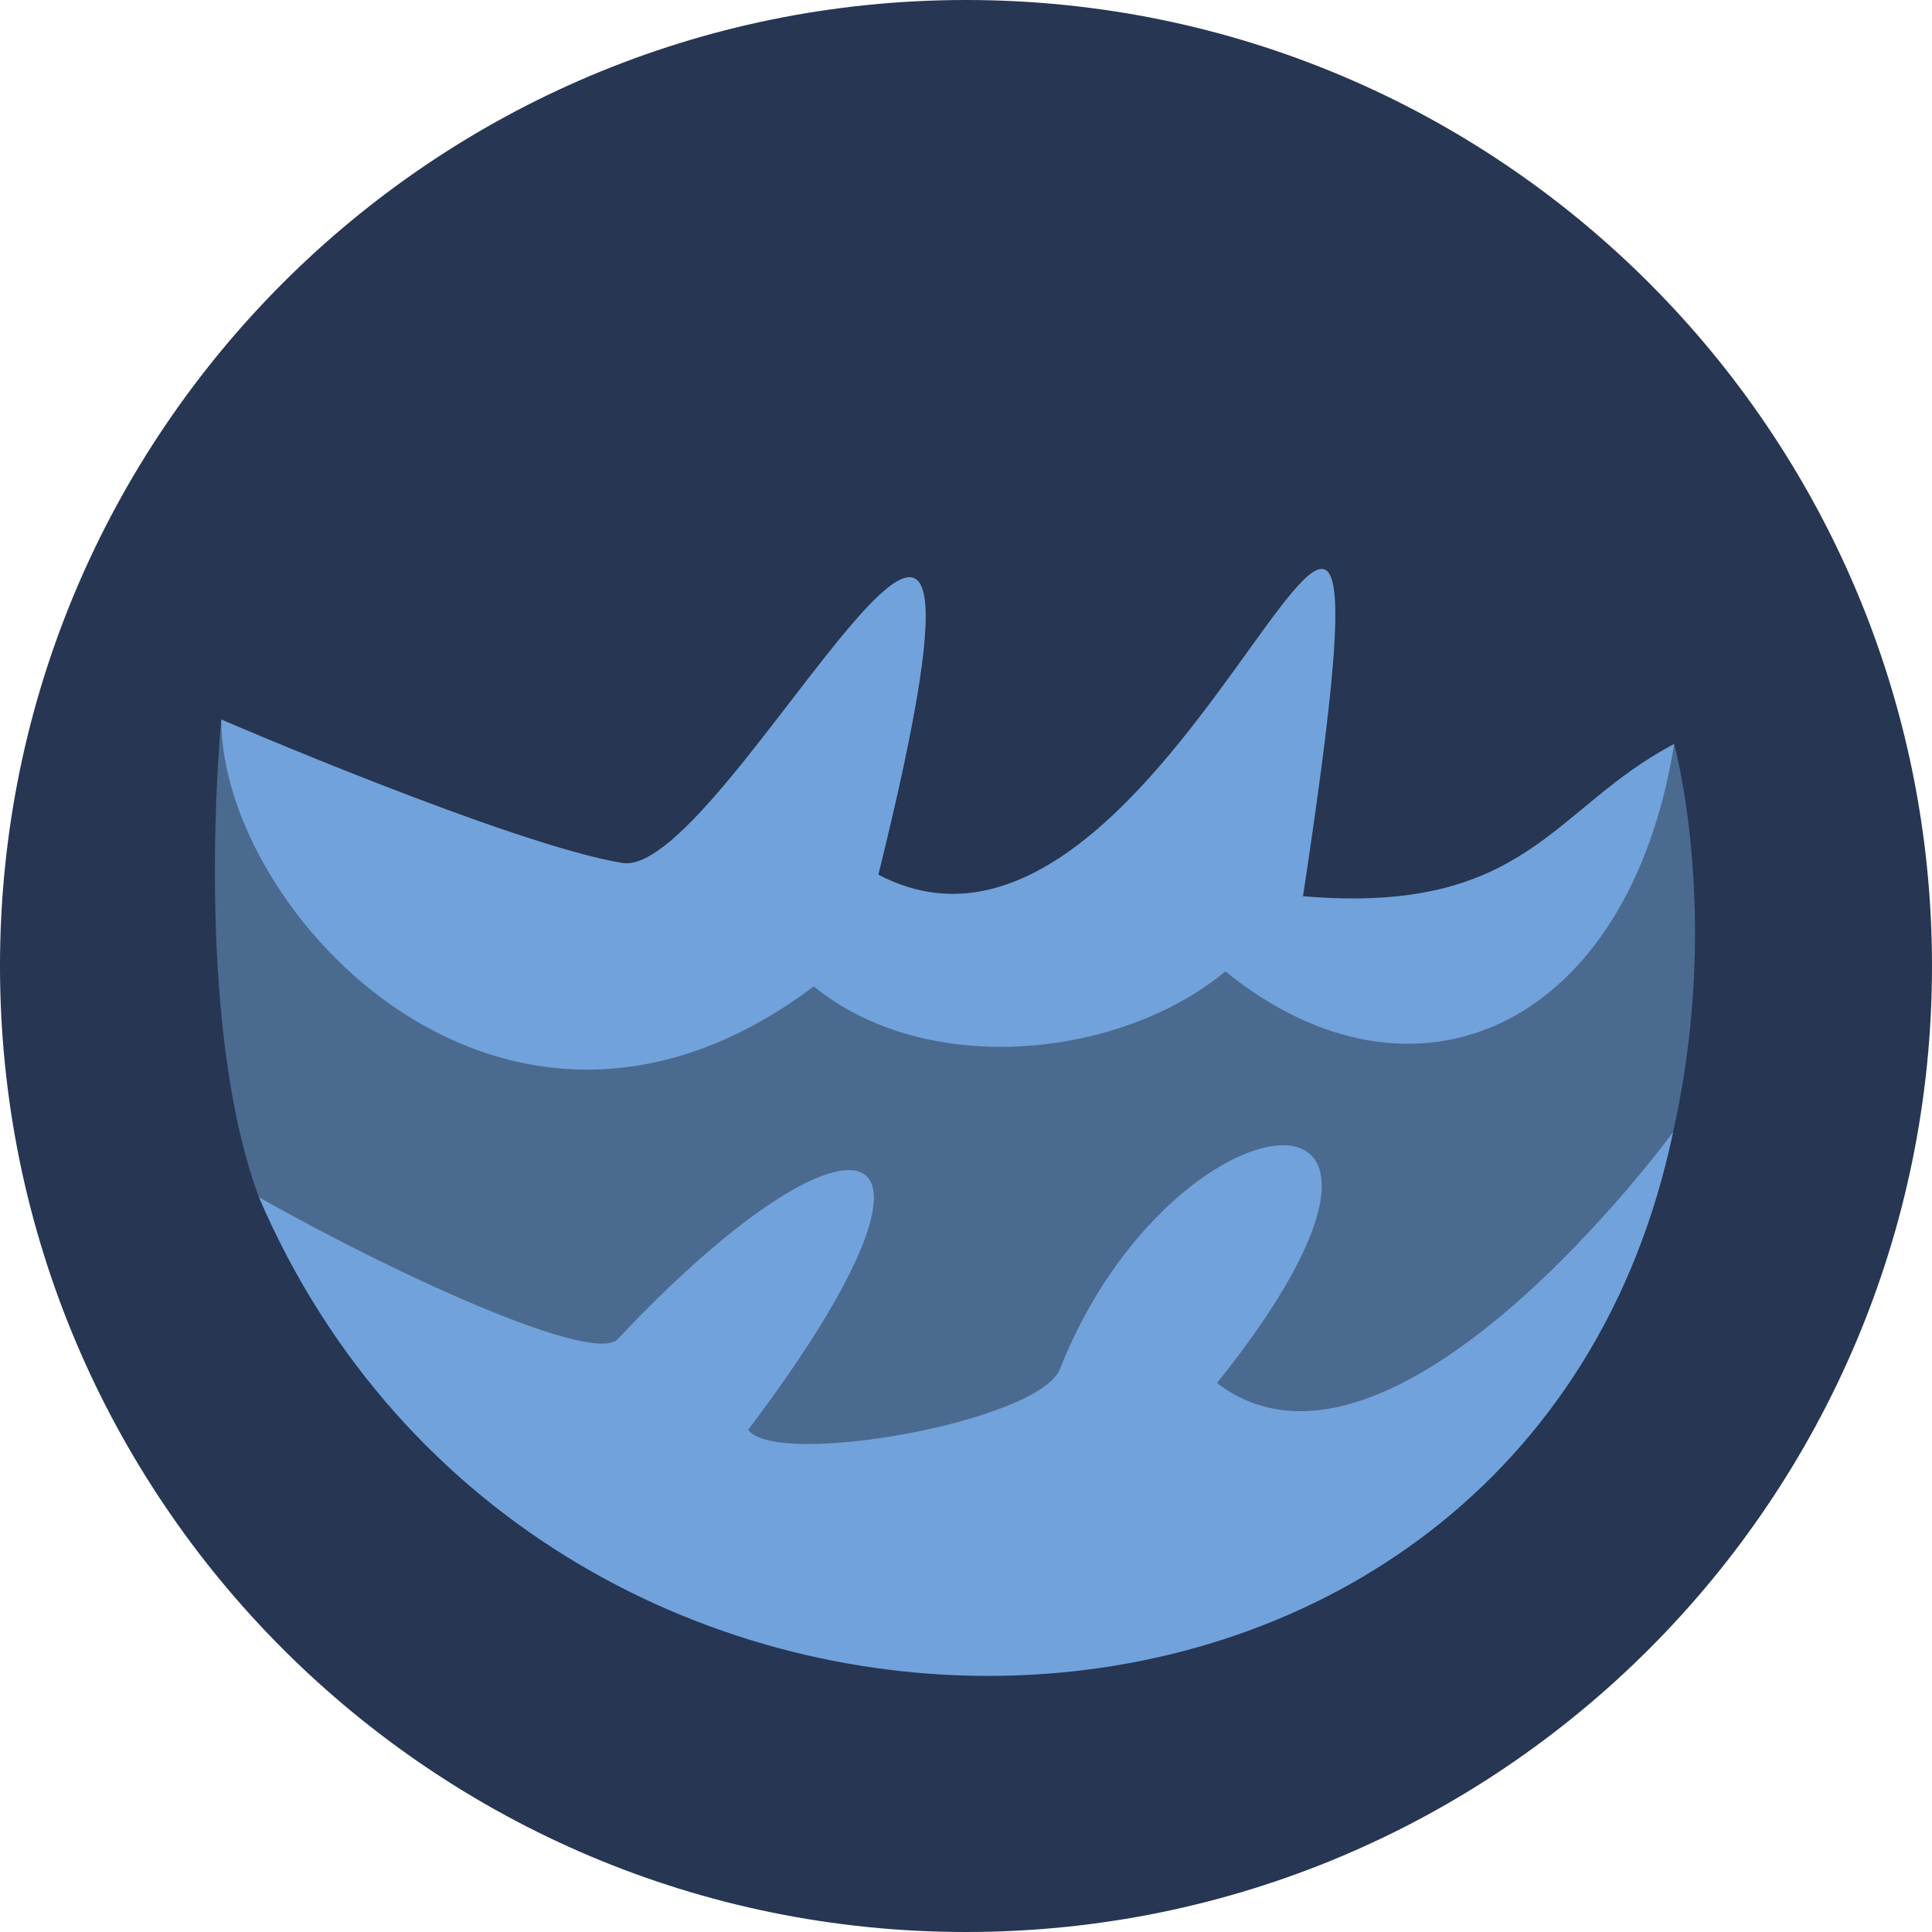
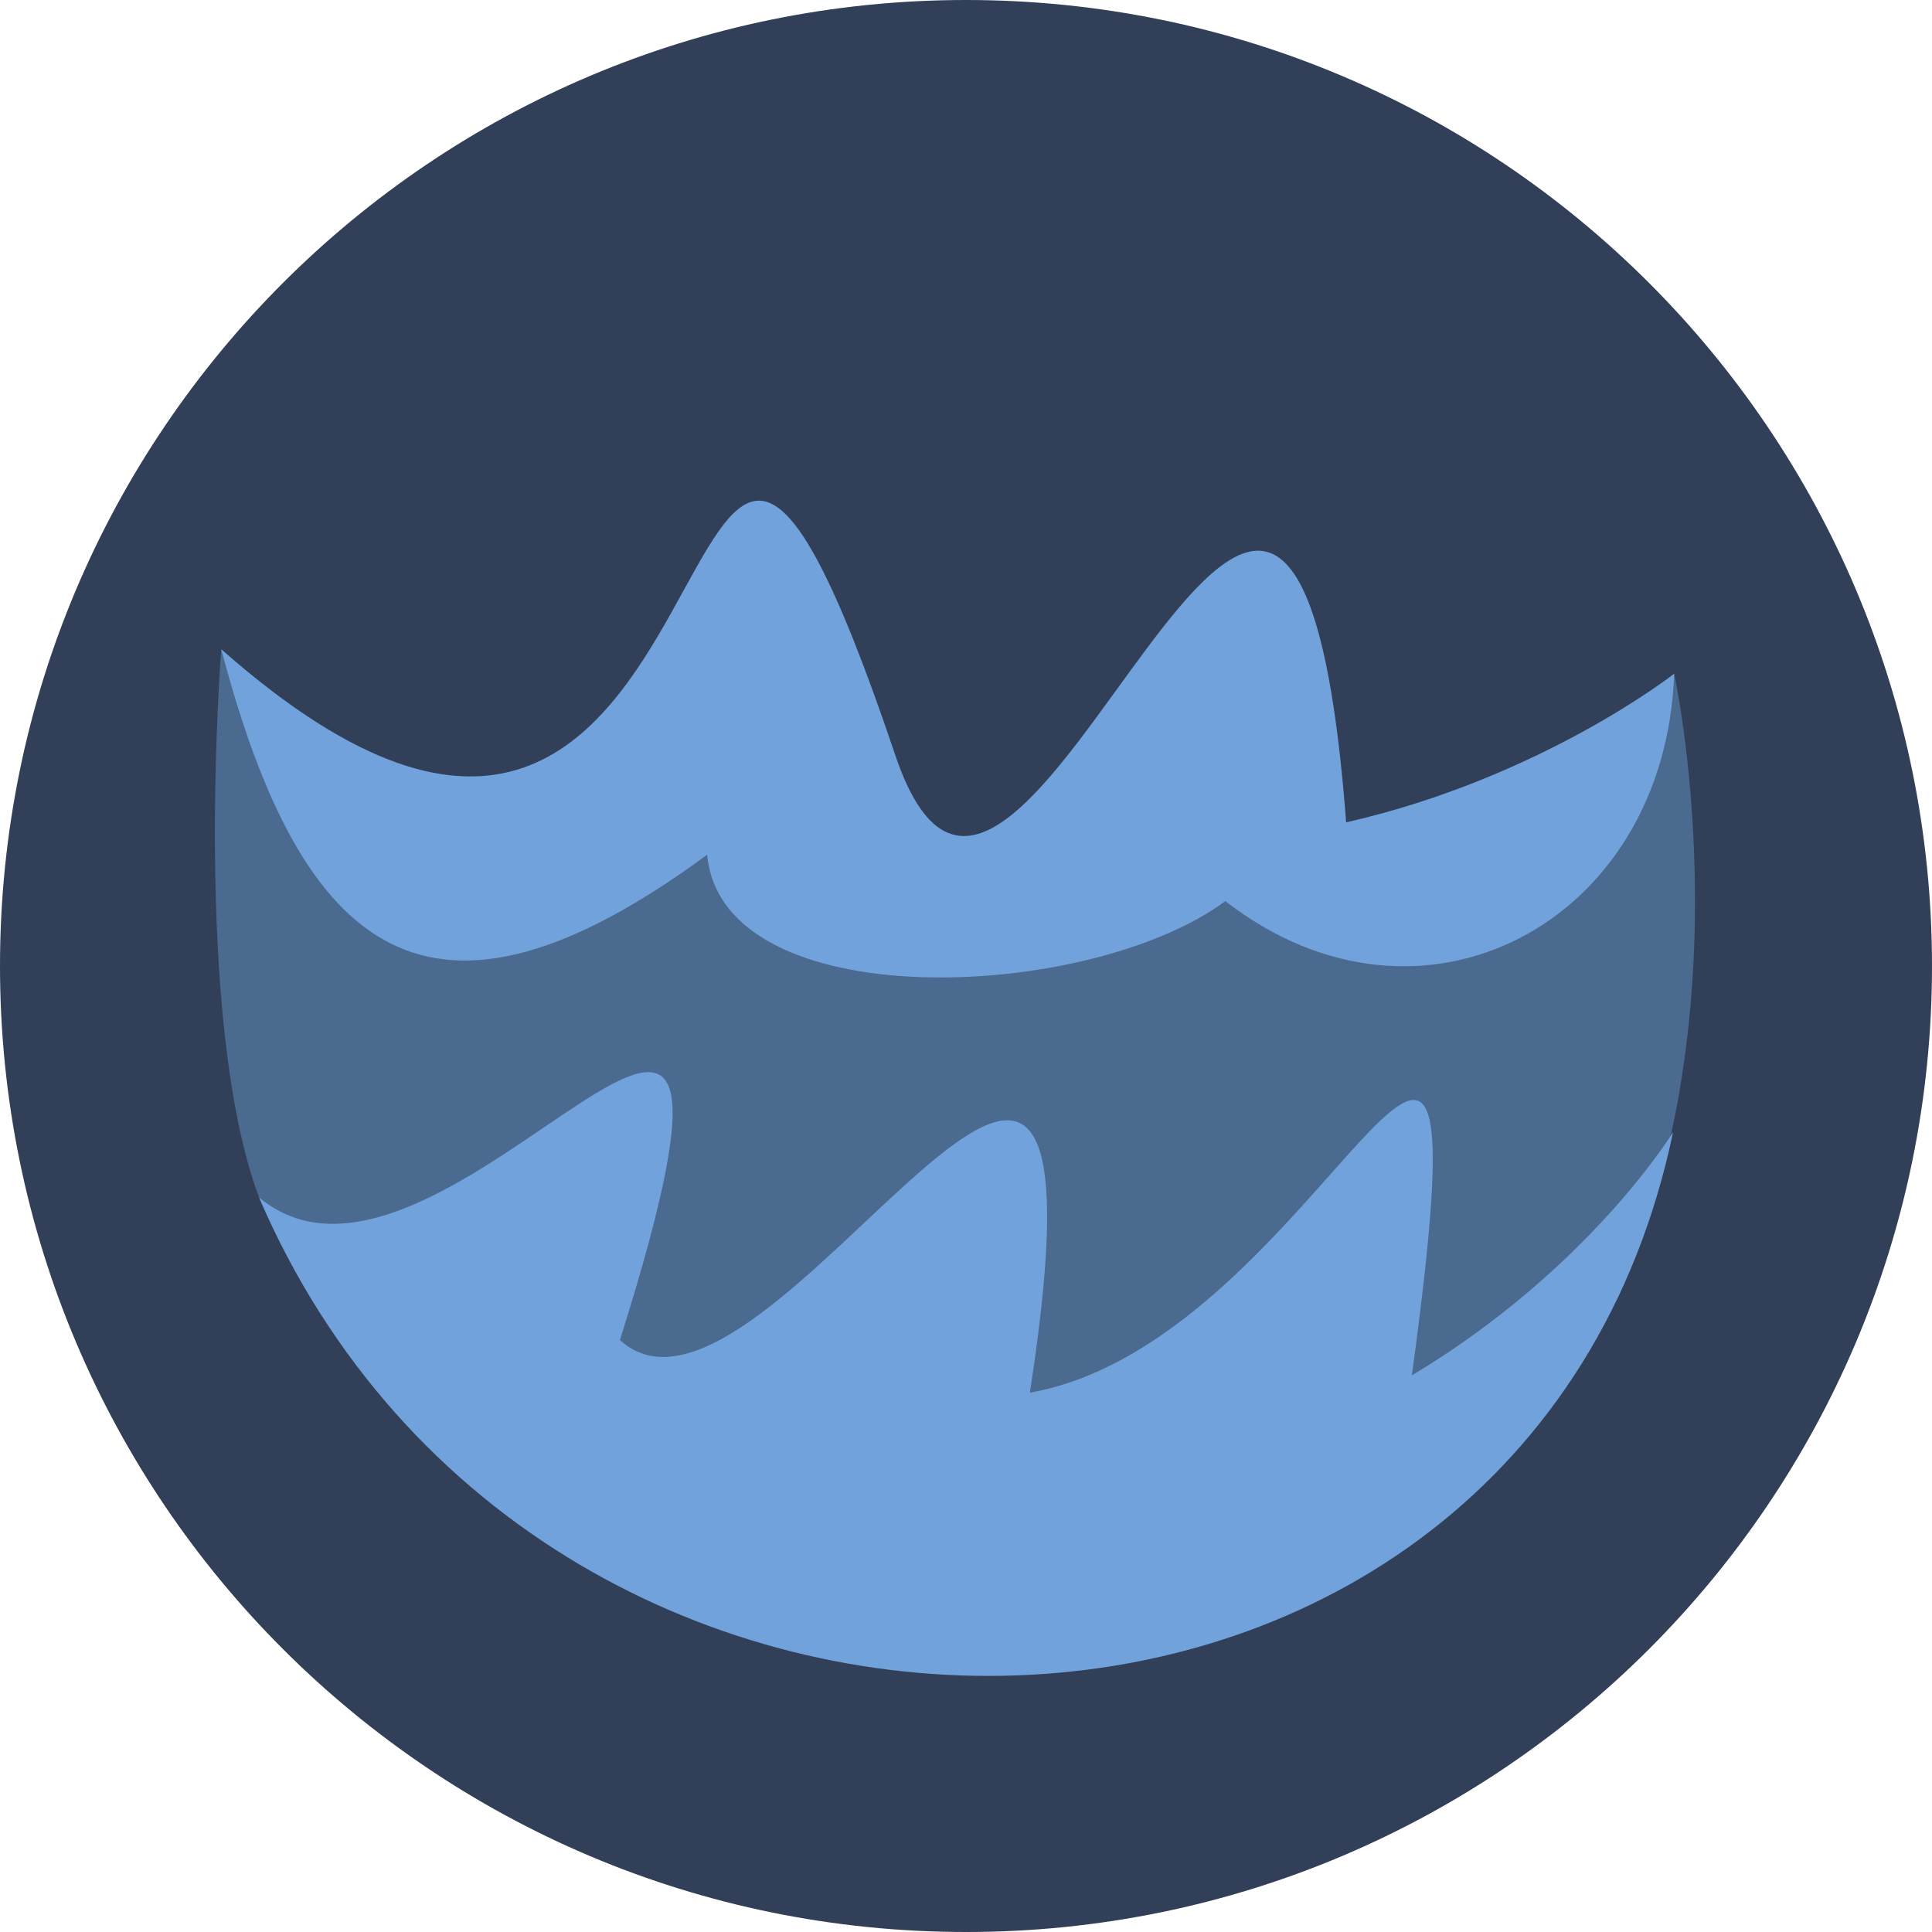
<svg xmlns="http://www.w3.org/2000/svg" width="160cm" height="160cm" viewBox="0 0 160 160" version="1.1" _id="SVGRoot" id="svg26">
  <defs _id="defs402" id="defs8" />
-   <path id="path4749" style="display:inline;fill:#263653;stroke-linecap:square;paint-order:stroke fill markers;stop-color:#000000" d="M 160,80 A 80,80 0 0 1 80,160 80,80 0 0 1 0,80 80,80 0 0 1 80,0 80,80 0 0 1 160,80 Z" />
  <g id="g2166" style="display:inline;fill:#71a2db;fill-opacity:1" transform="matrix(0.7866032,0,0,0.7866032,17.07174,12.90878)">
-     <path id="path4770" style="display:inline;fill:#4b6a8f;fill-opacity:1;stroke:none;stroke-width:0.03px;stroke-linecap:butt;stroke-linejoin:miter;stroke-opacity:1" d="m 1.59,59.339 c 0,0 -3.073,31.301 3.968,50.304 l 42.931,37.576 74.821,-4.662 25.389,-22.496 c 13.606,-30.303 5.858,-58.142 5.858,-58.142 l -19.355,20.093 -98.685,4.311 z" />
-     <path id="path285-9" style="display:inline;fill:#71a2db;fill-opacity:1;stroke-width:1.25;stroke-linecap:square;paint-order:stroke fill markers;stop-color:#000000" d="m 5.557,109.642 c 29.85,69.448 133.416,67.069 148.885,-6.859 0,0 -29.565,40.458 -48.019,26.419 28.008,-34.911 -4.747,-31.343 -16.533,-1.481 -2.198,5.568 -29.897,10.459 -32.819,6.403 25.352,-33.604 10.664,-35.574 -13.725,-9.554 -2.494,2.661 -22.435,-6.267 -37.791,-14.929 z" />
-     <path id="path1052-3" style="display:inline;fill:#71a2db;fill-opacity:1;stroke:none;stroke-width:0.014px;stroke-linecap:butt;stroke-linejoin:miter;stroke-opacity:1" d="m 63.977,87.439 c 12.007,9.795 32.429,7.507 43.329,-1.578 19.964,16.157 42.479,5.896 47.252,-23.942 -12.778,6.665 -15.424,18.033 -39.075,16.027 C 128.271,-6.369 103.195,92.75 70.775,75.674 88.278,5.009 54.95,76.276 43.814,74.442 32.175,72.525 1.59,59.339 1.59,59.339 c 0,20.37 29.973,52.484 62.387,28.1 z" />
+     <path id="path1388" style="fill:#313f58;stroke-linecap:square;paint-order:stroke fill markers;stop-color:#000000;fill-opacity:1" transform="matrix(1.271289,0,0,1.271289,-21.70312,-16.41079)" d="M 160,80 A 80,80 0 0 1 80,160 80,80 0 0 1 0,80 80,80 0 0 1 80,0 80,80 0 0 1 160,80 Z" />
+     <path id="path4770" style="display:inline;fill:#4b6a8f;fill-opacity:1;stroke:none;stroke-width:0.03px;stroke-linecap:butt;stroke-linejoin:miter;stroke-opacity:1" d="m 1.59,51.939 c 0,0 -3.073,38.701 3.968,57.703 l 39.273,32.915 h 78.479 l 25.389,-22.496 c 13.606,-30.303 5.858,-65.542 5.858,-65.542 L 136.821,77.427 17.578,69.227 Z" />
+     <path id="path285-9" style="display:inline;fill:#71a2db;fill-opacity:1;stroke-width:1.25;stroke-linecap:square;paint-order:stroke fill markers;stop-color:#000000" d="m 5.557,109.642 c 29.85,69.448 133.416,67.069 148.885,-6.859 0,0 -8.77,14.384 -27.5,25.611 8.664,-63.497 -8.957,-3.718 -40.215,1.82 10.536,-68.235 -27.65,8.597 -43.161,-5.538 19.816,-62.889 -18.372,1.423 -38.009,-15.034 z" />
+     <path id="path1052-3" style="display:inline;fill:#71a2db;fill-opacity:1;stroke:none;stroke-width:0.014px;stroke-linecap:butt;stroke-linejoin:miter;stroke-opacity:1" d="m 52.751,73.573 c 1.545,17.15 40.074,15.593 54.555,4.888 20.612,16.027 46.335,2.309 47.252,-23.942 0,0 -13.996,10.984 -34.534,15.649 C 114.109,-7.348 85.536,101.558 72.558,63.101 46.833,-13.134 59.171,102.817 1.59,51.939 10.095,84.271 23.616,95.026 52.751,73.573 Z" />
  </g>
</svg>
